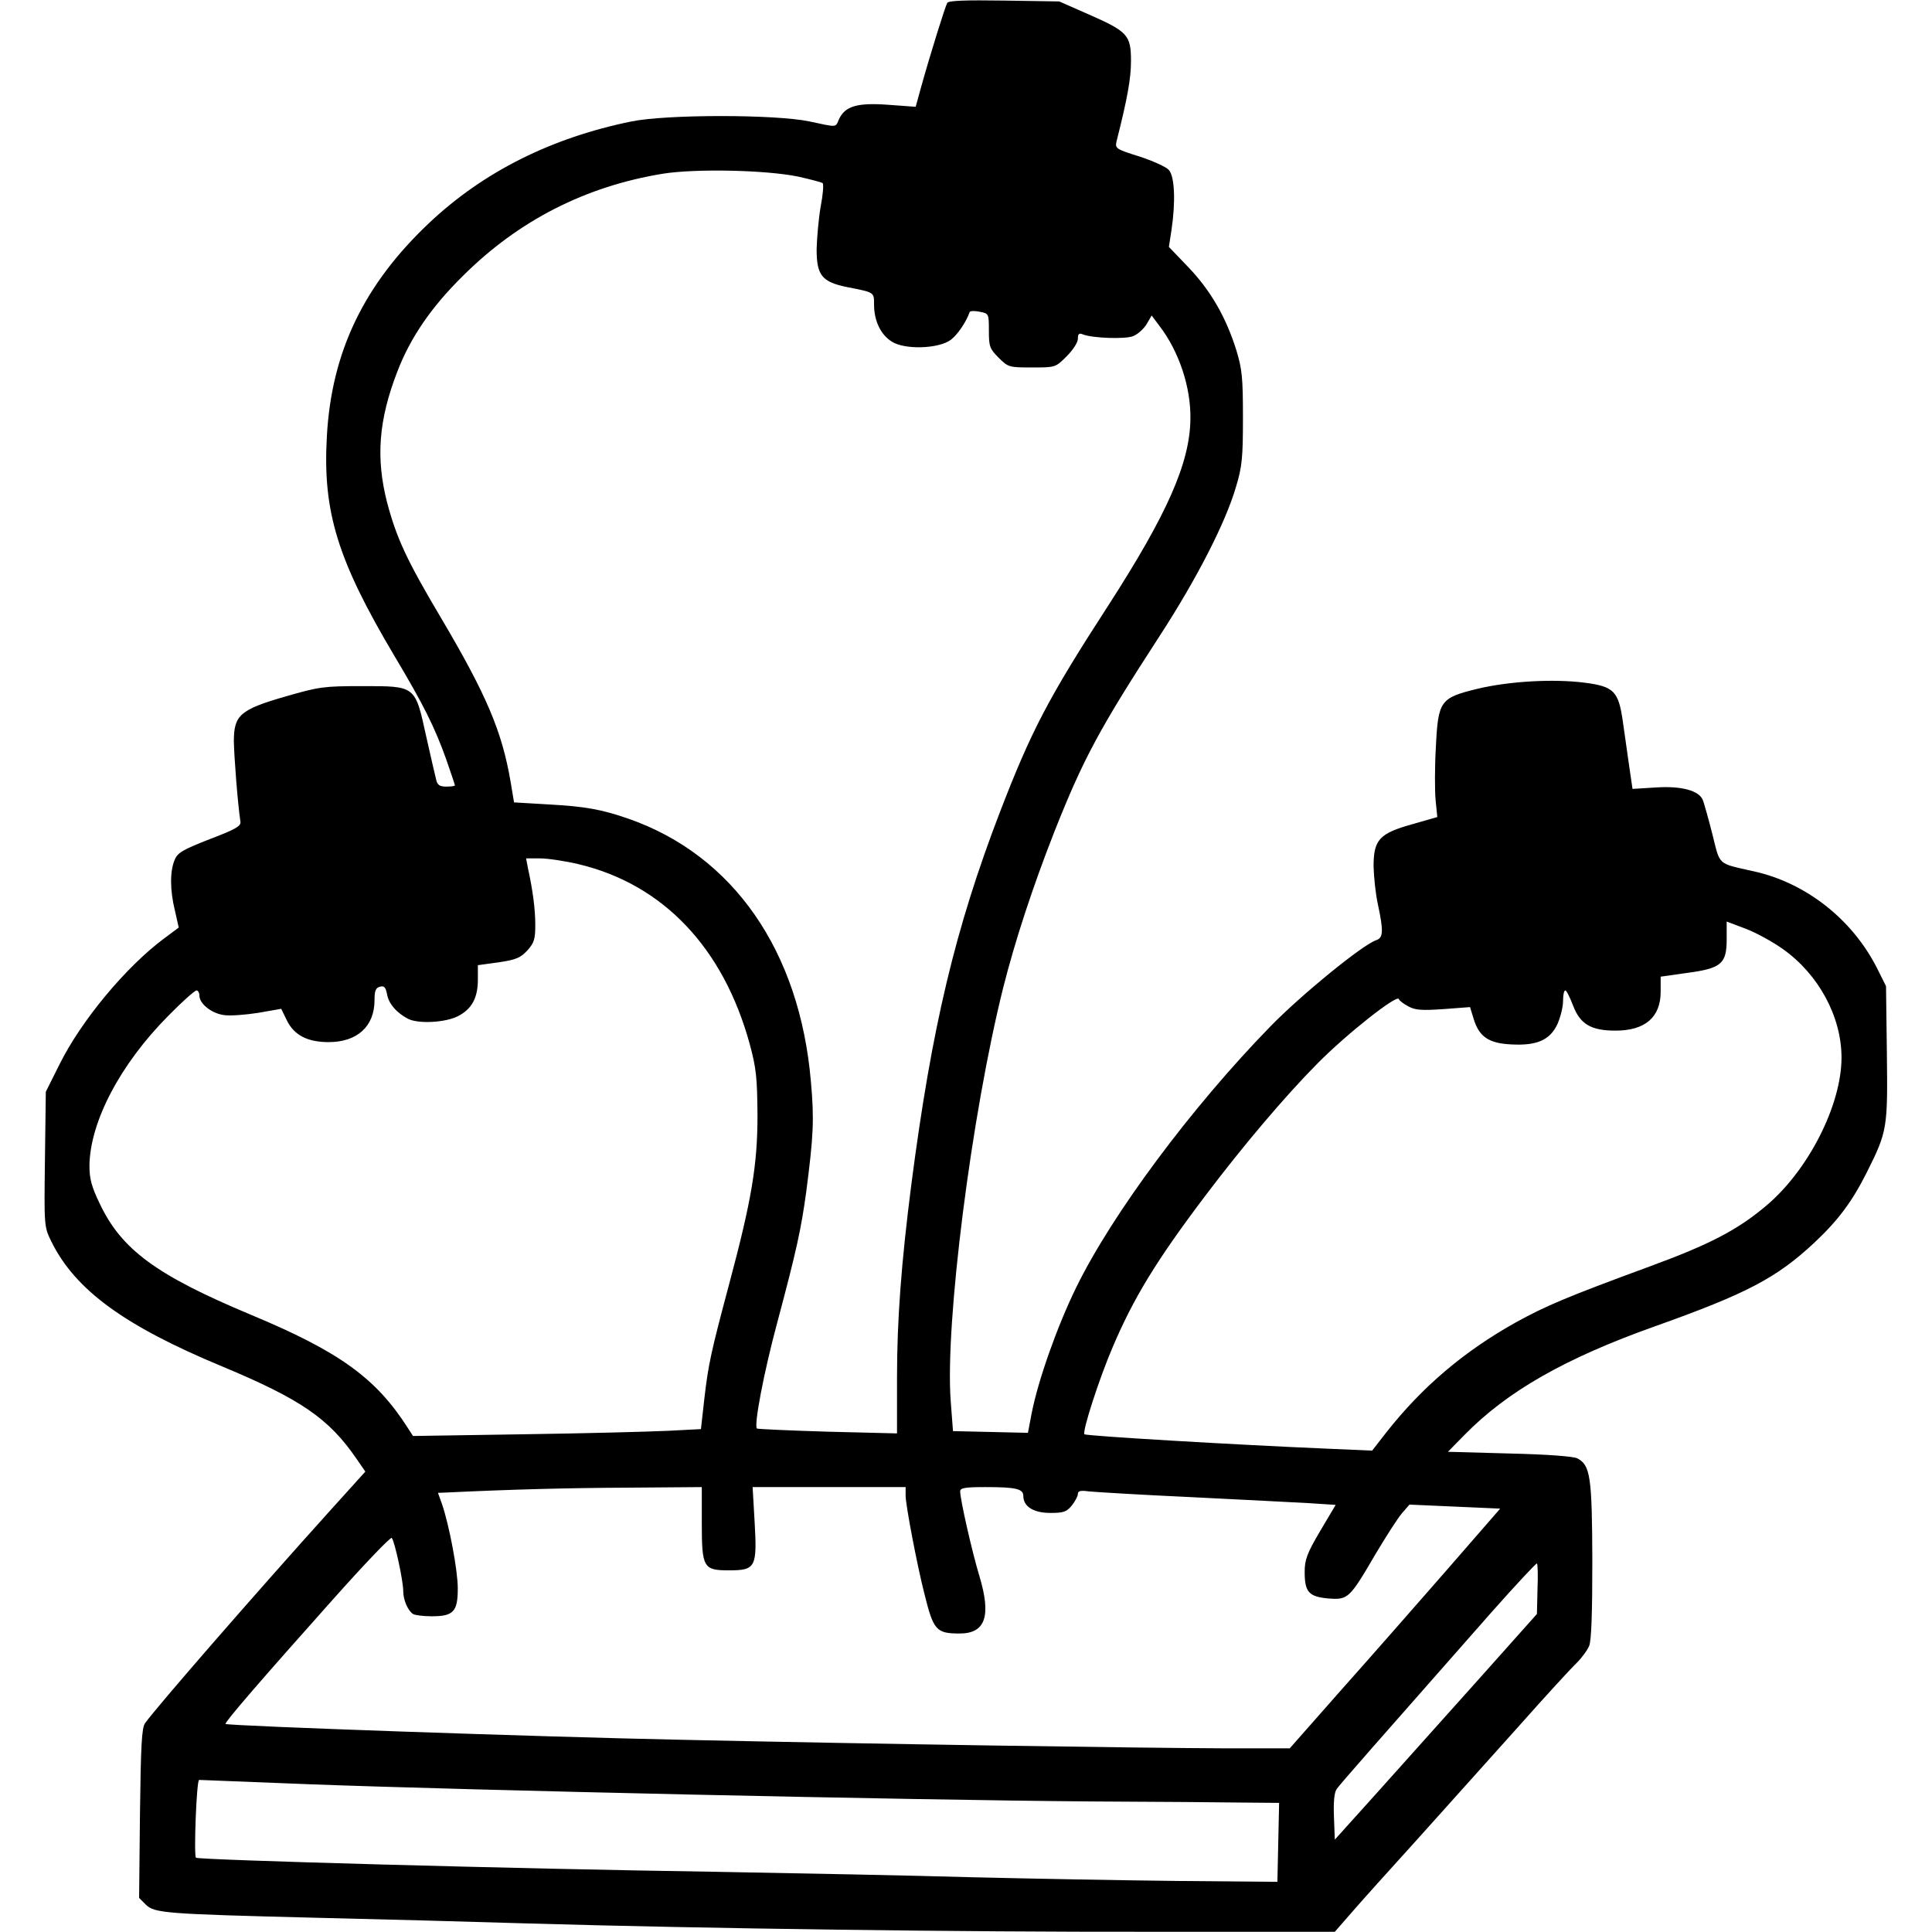
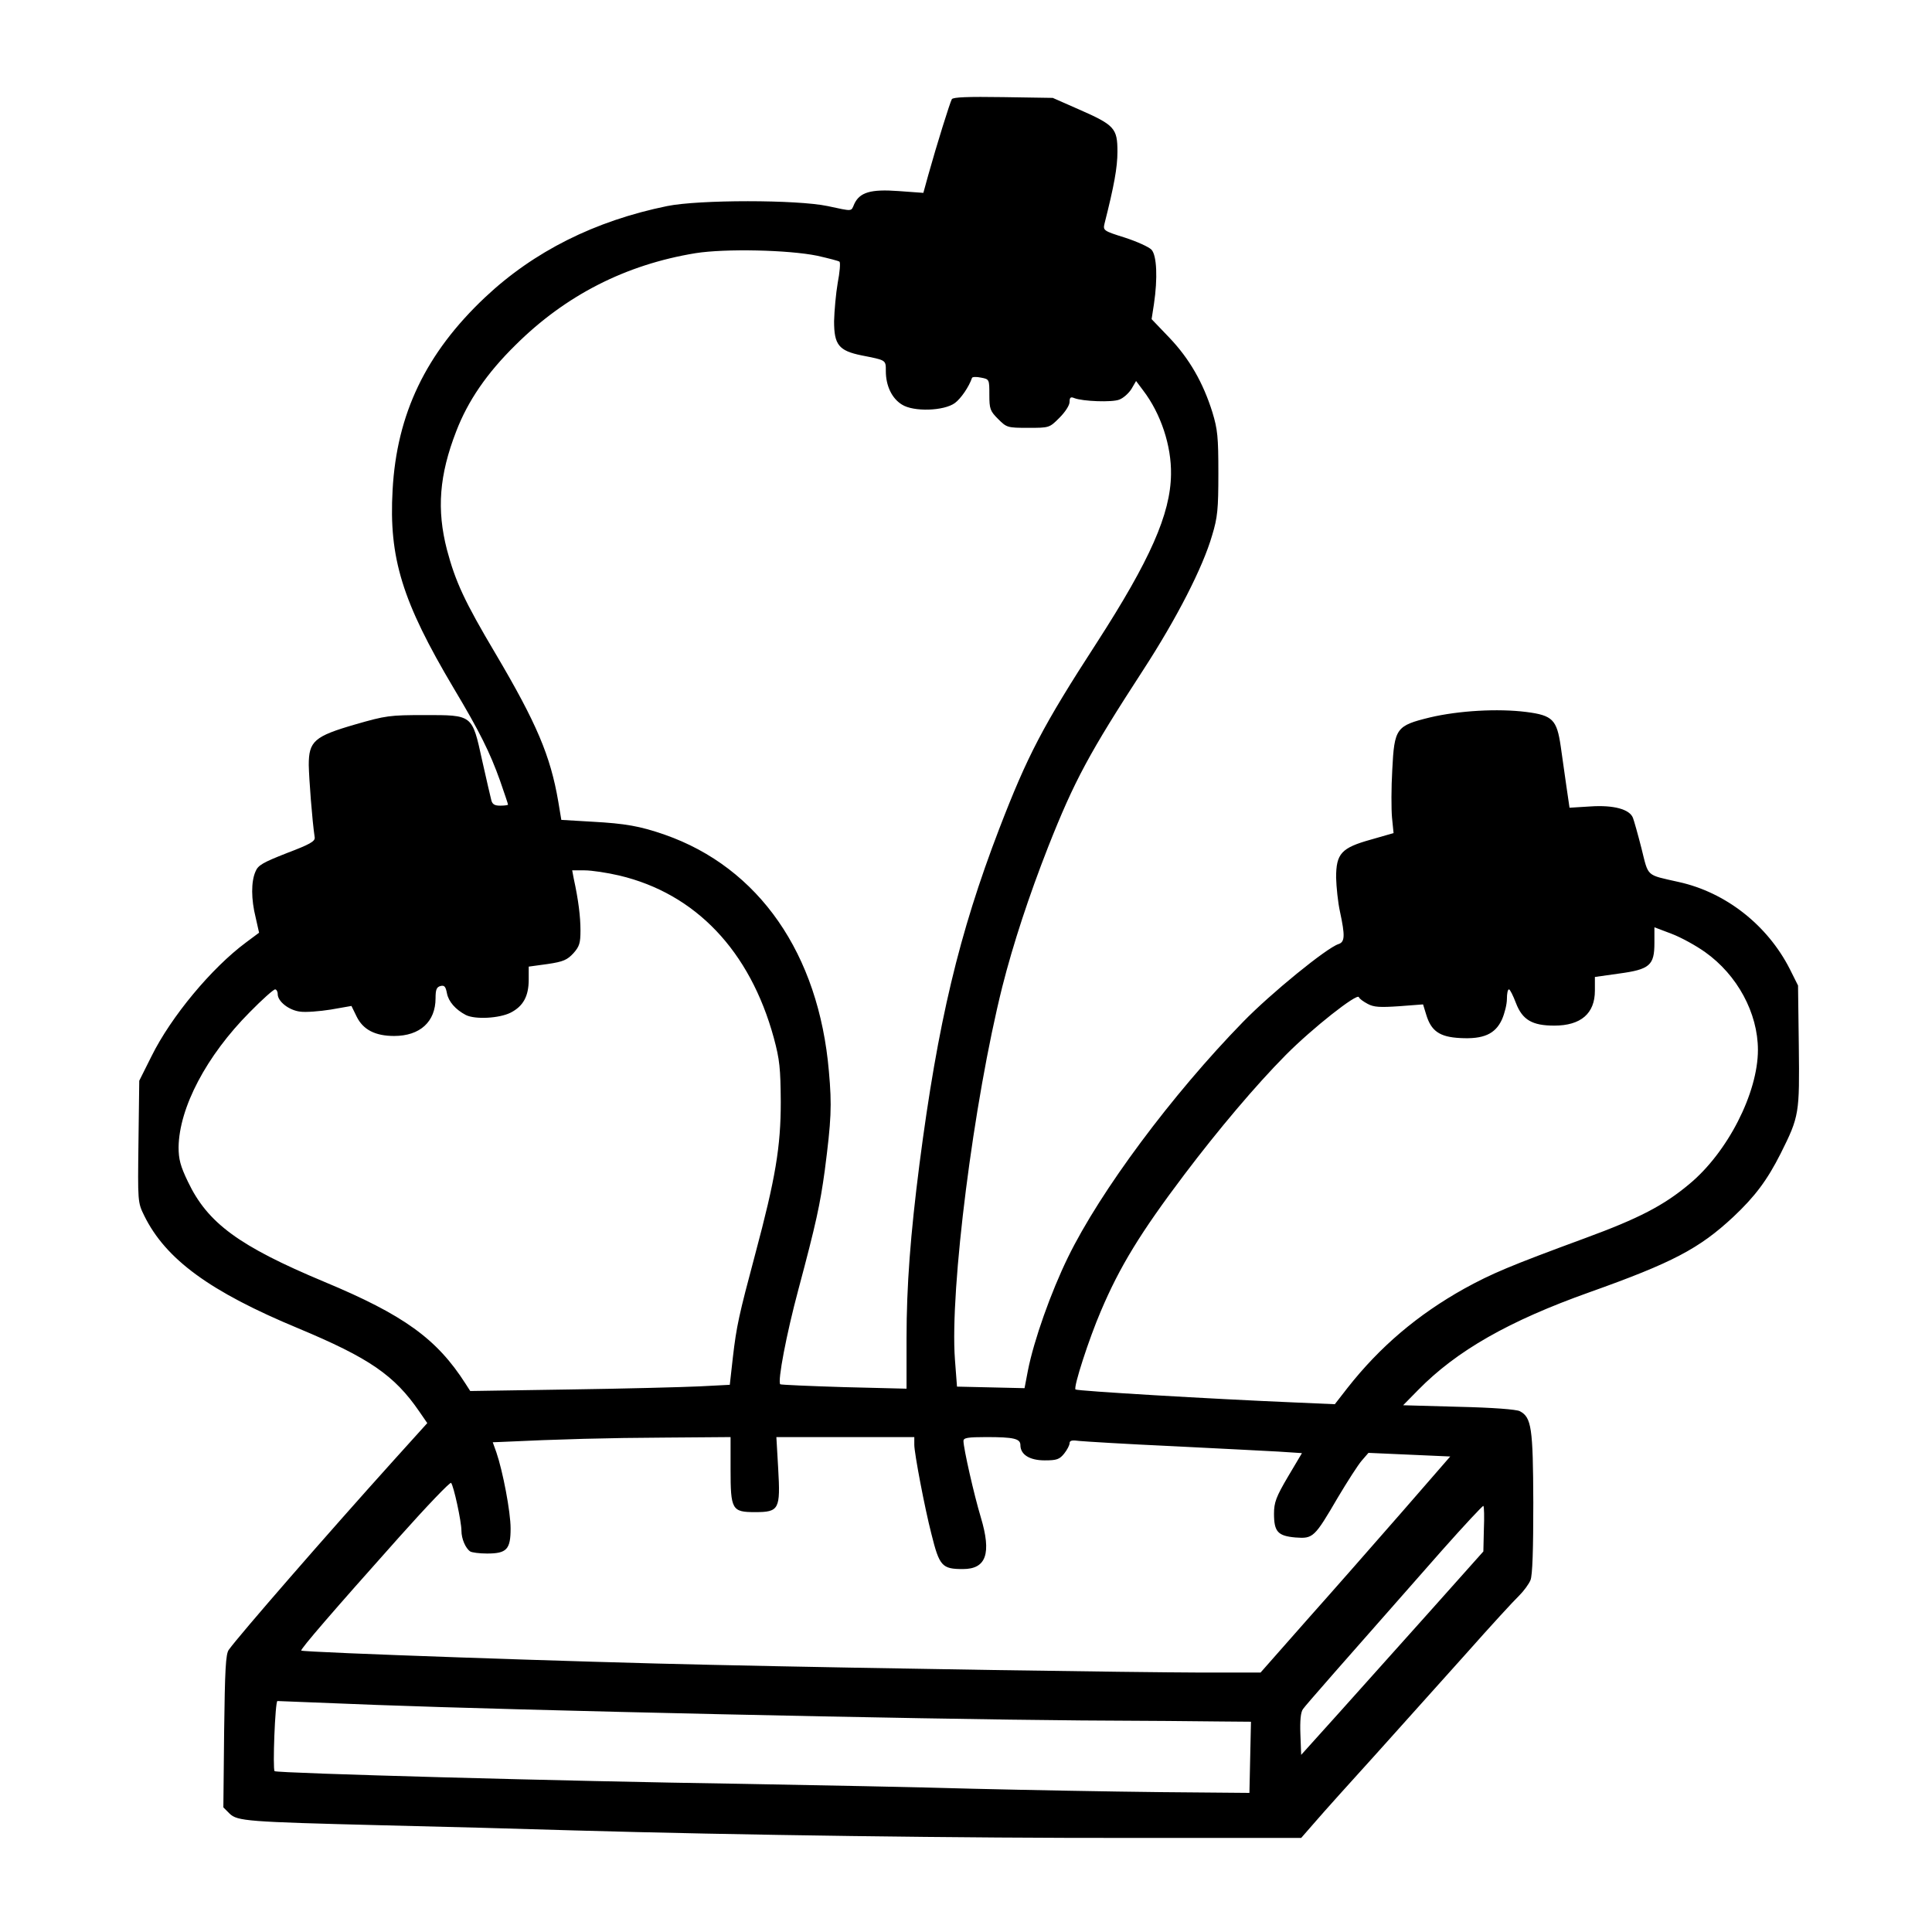
<svg xmlns="http://www.w3.org/2000/svg" viewBox="0 0 64 64">
-   <g transform="translate(1.47 0) scale(0.0951)" fill="#000" stroke="none">
-     <g transform="translate(0,673) scale(0.1,-0.1)">
-       <path d="M3145 6720 c-7 -12 -58 -175 -91 -293 l-19 -69 -96 7 c-108 8 -150 -5 -171 -50 -13 -30 -4 -29 -103 -8 -119 25 -497 25 -620 0 -279 -57 -515 -175 -704 -353 -228 -215 -341 -450 -357 -744 -15 -263 37 -431 236 -766 101 -169 140 -248 179 -357 17 -49 31 -90 31 -93 0 -2 -13 -4 -30 -4 -22 0 -31 5 -35 23 -3 12 -19 80 -35 152 -39 178 -36 175 -223 175 -134 0 -149 -2 -267 -36 -159 -46 -180 -65 -180 -157 1 -52 13 -213 23 -280 2 -15 -20 -27 -107 -60 -94 -37 -112 -47 -122 -72 -17 -39 -17 -106 1 -178 l13 -58 -51 -38 c-132 -98 -289 -286 -365 -440 l-47 -94 -3 -235 c-3 -233 -3 -235 22 -286 83 -169 254 -294 596 -436 273 -114 371 -181 467 -321 l31 -45 -130 -144 c-256 -284 -597 -676 -637 -732 -12 -16 -15 -78 -18 -314 l-3 -295 24 -24 c30 -29 68 -32 586 -45 217 -5 553 -14 745 -20 626 -18 1506 -30 2165 -29 l645 0 55 63 c30 35 136 153 235 262 99 110 256 285 349 389 93 105 184 204 203 222 18 18 38 45 44 60 8 18 11 120 11 299 -1 291 -7 330 -52 354 -13 7 -105 14 -236 17 l-215 6 58 59 c149 152 351 267 663 378 320 114 423 168 555 291 84 79 131 142 183 245 72 144 73 154 70 416 l-3 233 -32 64 c-86 169 -247 296 -429 336 -128 29 -116 18 -144 130 -14 55 -29 108 -33 118 -13 33 -74 50 -164 44 l-81 -5 -12 82 c-6 44 -16 114 -22 155 -15 103 -31 120 -133 133 -110 14 -262 5 -372 -21 -131 -32 -138 -41 -146 -203 -4 -68 -4 -151 -1 -184 l6 -60 -87 -25 c-115 -32 -135 -54 -135 -147 1 -37 7 -96 15 -132 20 -93 19 -117 -6 -125 -46 -15 -261 -190 -369 -301 -274 -281 -551 -653 -676 -909 -66 -135 -132 -321 -155 -438 l-13 -68 -130 3 -131 3 -8 105 c-20 270 72 996 183 1440 42 166 103 351 177 540 102 258 159 363 368 685 128 197 230 395 266 520 21 69 24 101 24 240 0 140 -3 169 -23 235 -36 115 -89 207 -166 288 l-69 72 9 58 c15 101 11 187 -9 210 -10 11 -57 32 -103 47 -83 26 -85 28 -79 54 37 146 50 217 50 278 0 91 -11 103 -150 164 l-100 44 -192 3 c-135 2 -193 0 -198 -8z m-520 -605 c44 -10 83 -20 86 -23 4 -4 1 -41 -7 -82 -7 -41 -13 -108 -14 -148 0 -91 18 -114 106 -132 96 -19 94 -17 94 -61 0 -56 23 -105 62 -129 45 -29 163 -25 205 6 23 17 54 62 66 97 1 4 17 5 35 1 32 -6 32 -7 32 -66 0 -55 3 -63 34 -94 33 -33 36 -34 116 -34 82 0 82 0 121 39 22 22 39 48 39 61 0 17 4 21 18 15 33 -13 147 -17 174 -6 16 6 36 24 47 41 l18 31 27 -36 c69 -90 110 -215 108 -325 -2 -153 -81 -331 -286 -649 -210 -324 -269 -438 -378 -721 -155 -404 -237 -747 -308 -1295 -35 -273 -50 -472 -50 -674 l0 -194 -241 6 c-133 4 -244 9 -247 11 -11 11 24 195 70 366 69 258 84 329 102 460 25 194 28 250 16 383 -39 455 -271 788 -635 915 -95 33 -152 43 -280 50 l-119 7 -12 72 c-30 175 -83 301 -242 570 -120 202 -155 278 -188 402 -40 155 -30 288 36 458 45 117 118 224 229 333 193 192 426 311 696 355 114 18 357 13 470 -10z m-765 -2395 c295 -70 505 -291 597 -627 23 -85 26 -118 27 -248 0 -172 -20 -294 -99 -589 -63 -236 -72 -277 -86 -397 l-12 -107 -116 -6 c-64 -3 -290 -9 -502 -12 l-385 -6 -18 28 c-111 174 -239 266 -546 394 -330 138 -451 227 -527 387 -29 60 -36 87 -36 133 2 153 108 354 275 522 48 49 92 88 98 88 5 0 10 -8 10 -18 0 -29 44 -63 87 -68 21 -3 74 1 118 8 l80 14 20 -41 c25 -51 72 -75 145 -75 100 0 160 55 160 146 0 33 4 43 19 47 15 4 20 -2 25 -28 6 -32 33 -63 73 -84 36 -18 129 -13 173 9 49 25 70 64 70 128 l0 50 73 10 c61 9 76 16 100 42 23 26 27 39 27 88 0 53 -8 118 -26 200 l-6 32 48 0 c27 0 87 -9 134 -20z m4196 -296 c124 -88 204 -235 204 -378 0 -166 -117 -396 -266 -519 -98 -82 -194 -132 -401 -208 -296 -109 -361 -137 -467 -195 -181 -101 -327 -225 -452 -384 l-49 -63 -160 7 c-310 13 -836 44 -842 50 -9 8 52 196 98 303 73 172 153 303 323 528 130 172 276 345 391 461 103 104 277 241 283 224 2 -6 17 -17 34 -26 24 -13 48 -14 122 -9 l92 7 12 -39 c19 -64 52 -87 131 -91 90 -5 136 15 162 72 10 23 19 58 19 79 0 20 3 37 8 37 4 0 16 -24 27 -53 25 -65 63 -87 148 -87 103 0 157 47 157 135 l0 53 92 13 c120 16 138 32 138 118 l0 61 66 -25 c37 -14 95 -46 130 -71z m-3766 -1997 c0 -158 5 -167 95 -167 93 0 98 11 89 169 l-7 121 267 0 266 0 0 -30 c0 -32 40 -243 66 -344 31 -125 41 -136 122 -136 90 0 111 60 69 200 -26 86 -67 267 -67 295 0 12 16 15 88 15 106 0 132 -6 132 -31 0 -37 36 -59 94 -59 47 0 57 4 75 26 12 15 21 33 21 40 0 11 10 13 38 9 20 -2 181 -12 357 -20 176 -9 361 -18 411 -21 l92 -6 -54 -91 c-46 -78 -54 -100 -54 -143 0 -70 15 -86 83 -92 68 -5 73 -1 164 155 37 62 78 126 92 142 l26 30 158 -7 158 -7 -187 -215 c-103 -118 -268 -306 -367 -417 l-179 -203 -226 0 c-281 1 -1228 15 -1902 30 -486 10 -1571 48 -1579 55 -4 5 120 149 378 438 107 120 197 214 201 210 10 -11 40 -149 40 -185 0 -31 16 -68 34 -80 6 -4 35 -8 65 -8 76 0 91 16 91 97 0 64 -30 221 -55 294 l-14 39 27 1 c231 11 423 16 635 17 l257 2 0 -123z m2911 -233 l-2 -86 -207 -232 c-114 -127 -272 -304 -352 -393 l-145 -161 -3 79 c-2 53 1 86 10 98 12 17 136 158 537 613 86 97 158 174 160 172 3 -2 4 -43 2 -90z m-4281 -679 c556 -21 2082 -55 2725 -60 231 -1 473 -3 538 -4 l118 -1 -3 -137 -3 -138 -345 3 c-190 2 -514 8 -720 13 -206 6 -609 14 -895 19 -681 10 -1798 41 -1807 49 -8 7 2 271 11 271 3 0 175 -7 381 -15z" />
+   <g class="norm" transform="translate(3.2451 3.2) scale(0.90141)">
+     <g transform="translate(1.47 0) scale(0.0951)" fill="#000" stroke="none">
+       <g transform="translate(0,673) scale(0.1,-0.1)">
+         <path d="M3145 6720 c-7 -12 -58 -175 -91 -293 l-19 -69 -96 7 c-108 8 -150 -5 -171 -50 -13 -30 -4 -29 -103 -8 -119 25 -497 25 -620 0 -279 -57 -515 -175 -704 -353 -228 -215 -341 -450 -357 -744 -15 -263 37 -431 236 -766 101 -169 140 -248 179 -357 17 -49 31 -90 31 -93 0 -2 -13 -4 -30 -4 -22 0 -31 5 -35 23 -3 12 -19 80 -35 152 -39 178 -36 175 -223 175 -134 0 -149 -2 -267 -36 -159 -46 -180 -65 -180 -157 1 -52 13 -213 23 -280 2 -15 -20 -27 -107 -60 -94 -37 -112 -47 -122 -72 -17 -39 -17 -106 1 -178 l13 -58 -51 -38 c-132 -98 -289 -286 -365 -440 l-47 -94 -3 -235 c-3 -233 -3 -235 22 -286 83 -169 254 -294 596 -436 273 -114 371 -181 467 -321 l31 -45 -130 -144 c-256 -284 -597 -676 -637 -732 -12 -16 -15 -78 -18 -314 l-3 -295 24 -24 c30 -29 68 -32 586 -45 217 -5 553 -14 745 -20 626 -18 1506 -30 2165 -29 l645 0 55 63 c30 35 136 153 235 262 99 110 256 285 349 389 93 105 184 204 203 222 18 18 38 45 44 60 8 18 11 120 11 299 -1 291 -7 330 -52 354 -13 7 -105 14 -236 17 l-215 6 58 59 c149 152 351 267 663 378 320 114 423 168 555 291 84 79 131 142 183 245 72 144 73 154 70 416 l-3 233 -32 64 c-86 169 -247 296 -429 336 -128 29 -116 18 -144 130 -14 55 -29 108 -33 118 -13 33 -74 50 -164 44 l-81 -5 -12 82 c-6 44 -16 114 -22 155 -15 103 -31 120 -133 133 -110 14 -262 5 -372 -21 -131 -32 -138 -41 -146 -203 -4 -68 -4 -151 -1 -184 l6 -60 -87 -25 c-115 -32 -135 -54 -135 -147 1 -37 7 -96 15 -132 20 -93 19 -117 -6 -125 -46 -15 -261 -190 -369 -301 -274 -281 -551 -653 -676 -909 -66 -135 -132 -321 -155 -438 l-13 -68 -130 3 -131 3 -8 105 c-20 270 72 996 183 1440 42 166 103 351 177 540 102 258 159 363 368 685 128 197 230 395 266 520 21 69 24 101 24 240 0 140 -3 169 -23 235 -36 115 -89 207 -166 288 l-69 72 9 58 c15 101 11 187 -9 210 -10 11 -57 32 -103 47 -83 26 -85 28 -79 54 37 146 50 217 50 278 0 91 -11 103 -150 164 l-100 44 -192 3 c-135 2 -193 0 -198 -8z m-520 -605 c44 -10 83 -20 86 -23 4 -4 1 -41 -7 -82 -7 -41 -13 -108 -14 -148 0 -91 18 -114 106 -132 96 -19 94 -17 94 -61 0 -56 23 -105 62 -129 45 -29 163 -25 205 6 23 17 54 62 66 97 1 4 17 5 35 1 32 -6 32 -7 32 -66 0 -55 3 -63 34 -94 33 -33 36 -34 116 -34 82 0 82 0 121 39 22 22 39 48 39 61 0 17 4 21 18 15 33 -13 147 -17 174 -6 16 6 36 24 47 41 l18 31 27 -36 c69 -90 110 -215 108 -325 -2 -153 -81 -331 -286 -649 -210 -324 -269 -438 -378 -721 -155 -404 -237 -747 -308 -1295 -35 -273 -50 -472 -50 -674 l0 -194 -241 6 c-133 4 -244 9 -247 11 -11 11 24 195 70 366 69 258 84 329 102 460 25 194 28 250 16 383 -39 455 -271 788 -635 915 -95 33 -152 43 -280 50 l-119 7 -12 72 c-30 175 -83 301 -242 570 -120 202 -155 278 -188 402 -40 155 -30 288 36 458 45 117 118 224 229 333 193 192 426 311 696 355 114 18 357 13 470 -10z m-765 -2395 c295 -70 505 -291 597 -627 23 -85 26 -118 27 -248 0 -172 -20 -294 -99 -589 -63 -236 -72 -277 -86 -397 l-12 -107 -116 -6 c-64 -3 -290 -9 -502 -12 l-385 -6 -18 28 c-111 174 -239 266 -546 394 -330 138 -451 227 -527 387 -29 60 -36 87 -36 133 2 153 108 354 275 522 48 49 92 88 98 88 5 0 10 -8 10 -18 0 -29 44 -63 87 -68 21 -3 74 1 118 8 l80 14 20 -41 c25 -51 72 -75 145 -75 100 0 160 55 160 146 0 33 4 43 19 47 15 4 20 -2 25 -28 6 -32 33 -63 73 -84 36 -18 129 -13 173 9 49 25 70 64 70 128 l0 50 73 10 c61 9 76 16 100 42 23 26 27 39 27 88 0 53 -8 118 -26 200 l-6 32 48 0 c27 0 87 -9 134 -20z m4196 -296 c124 -88 204 -235 204 -378 0 -166 -117 -396 -266 -519 -98 -82 -194 -132 -401 -208 -296 -109 -361 -137 -467 -195 -181 -101 -327 -225 -452 -384 l-49 -63 -160 7 c-310 13 -836 44 -842 50 -9 8 52 196 98 303 73 172 153 303 323 528 130 172 276 345 391 461 103 104 277 241 283 224 2 -6 17 -17 34 -26 24 -13 48 -14 122 -9 l92 7 12 -39 c19 -64 52 -87 131 -91 90 -5 136 15 162 72 10 23 19 58 19 79 0 20 3 37 8 37 4 0 16 -24 27 -53 25 -65 63 -87 148 -87 103 0 157 47 157 135 l0 53 92 13 c120 16 138 32 138 118 l0 61 66 -25 c37 -14 95 -46 130 -71z m-3766 -1997 c0 -158 5 -167 95 -167 93 0 98 11 89 169 l-7 121 267 0 266 0 0 -30 c0 -32 40 -243 66 -344 31 -125 41 -136 122 -136 90 0 111 60 69 200 -26 86 -67 267 -67 295 0 12 16 15 88 15 106 0 132 -6 132 -31 0 -37 36 -59 94 -59 47 0 57 4 75 26 12 15 21 33 21 40 0 11 10 13 38 9 20 -2 181 -12 357 -20 176 -9 361 -18 411 -21 l92 -6 -54 -91 c-46 -78 -54 -100 -54 -143 0 -70 15 -86 83 -92 68 -5 73 -1 164 155 37 62 78 126 92 142 l26 30 158 -7 158 -7 -187 -215 c-103 -118 -268 -306 -367 -417 l-179 -203 -226 0 c-281 1 -1228 15 -1902 30 -486 10 -1571 48 -1579 55 -4 5 120 149 378 438 107 120 197 214 201 210 10 -11 40 -149 40 -185 0 -31 16 -68 34 -80 6 -4 35 -8 65 -8 76 0 91 16 91 97 0 64 -30 221 -55 294 l-14 39 27 1 c231 11 423 16 635 17 l257 2 0 -123z m2911 -233 l-2 -86 -207 -232 c-114 -127 -272 -304 -352 -393 l-145 -161 -3 79 c-2 53 1 86 10 98 12 17 136 158 537 613 86 97 158 174 160 172 3 -2 4 -43 2 -90z m-4281 -679 c556 -21 2082 -55 2725 -60 231 -1 473 -3 538 -4 l118 -1 -3 -137 -3 -138 -345 3 c-190 2 -514 8 -720 13 -206 6 -609 14 -895 19 -681 10 -1798 41 -1807 49 -8 7 2 271 11 271 3 0 175 -7 381 -15z" />
+       </g>
    </g>
  </g>
</svg>
